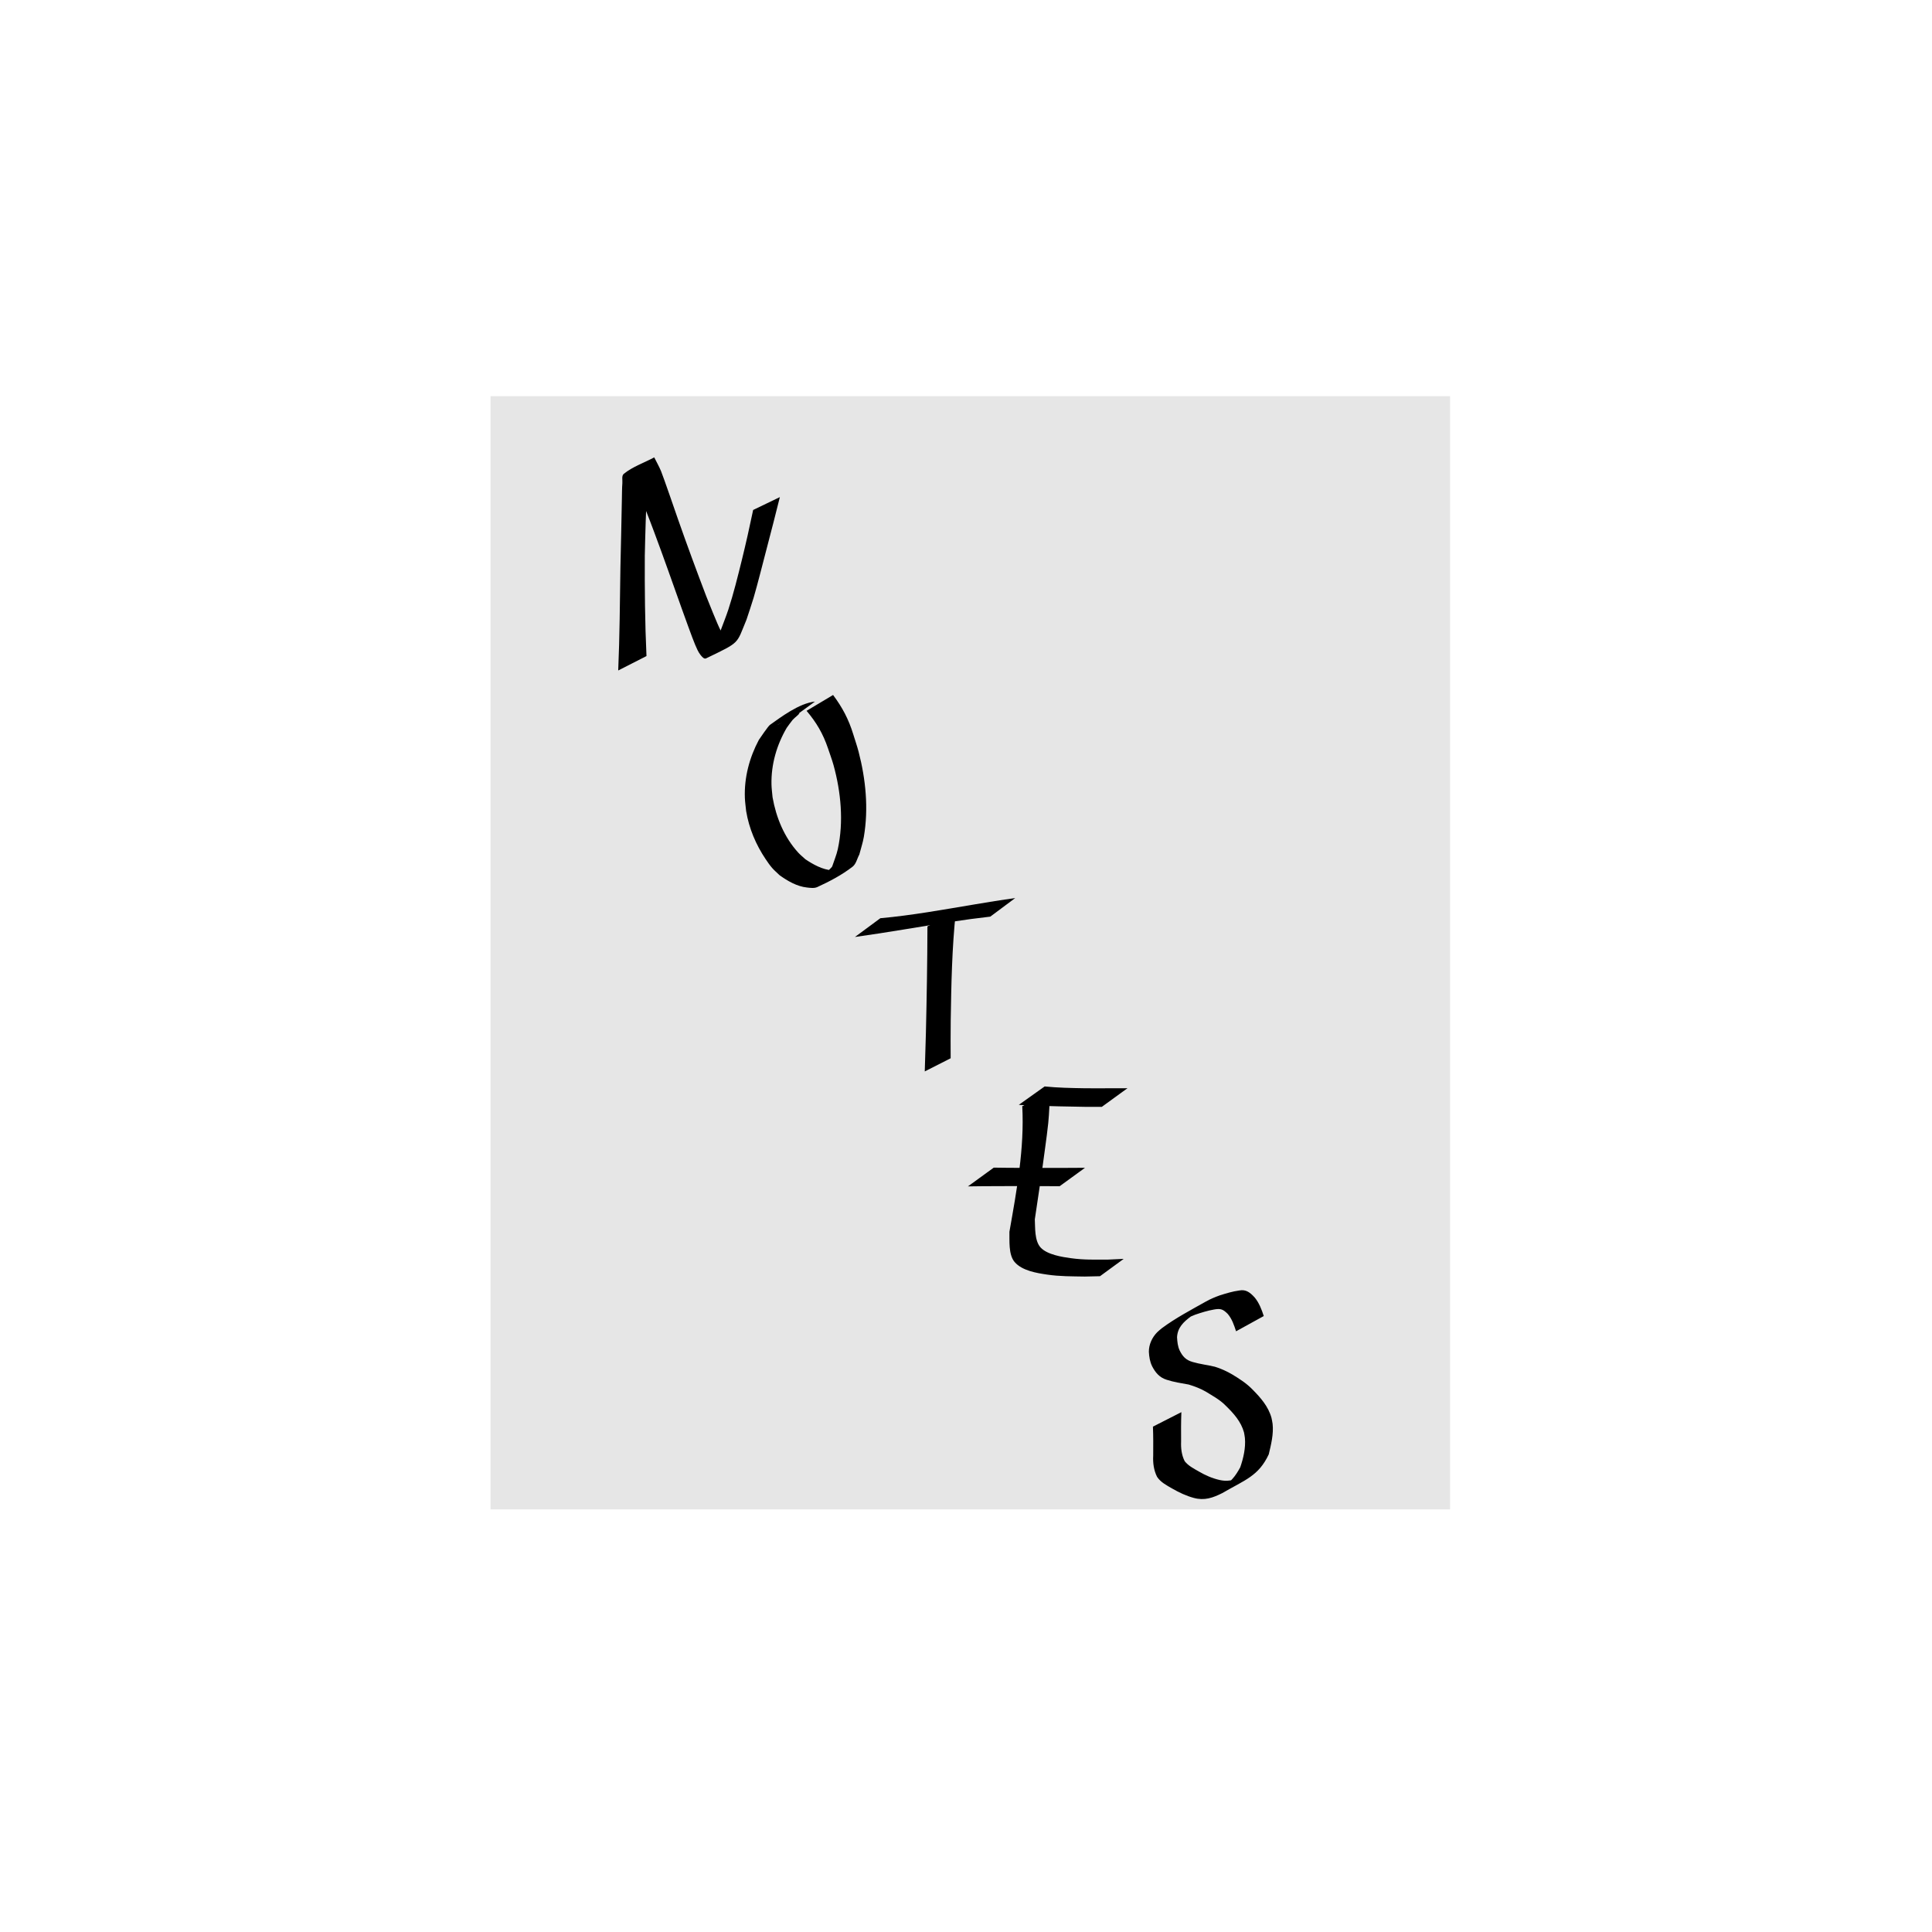
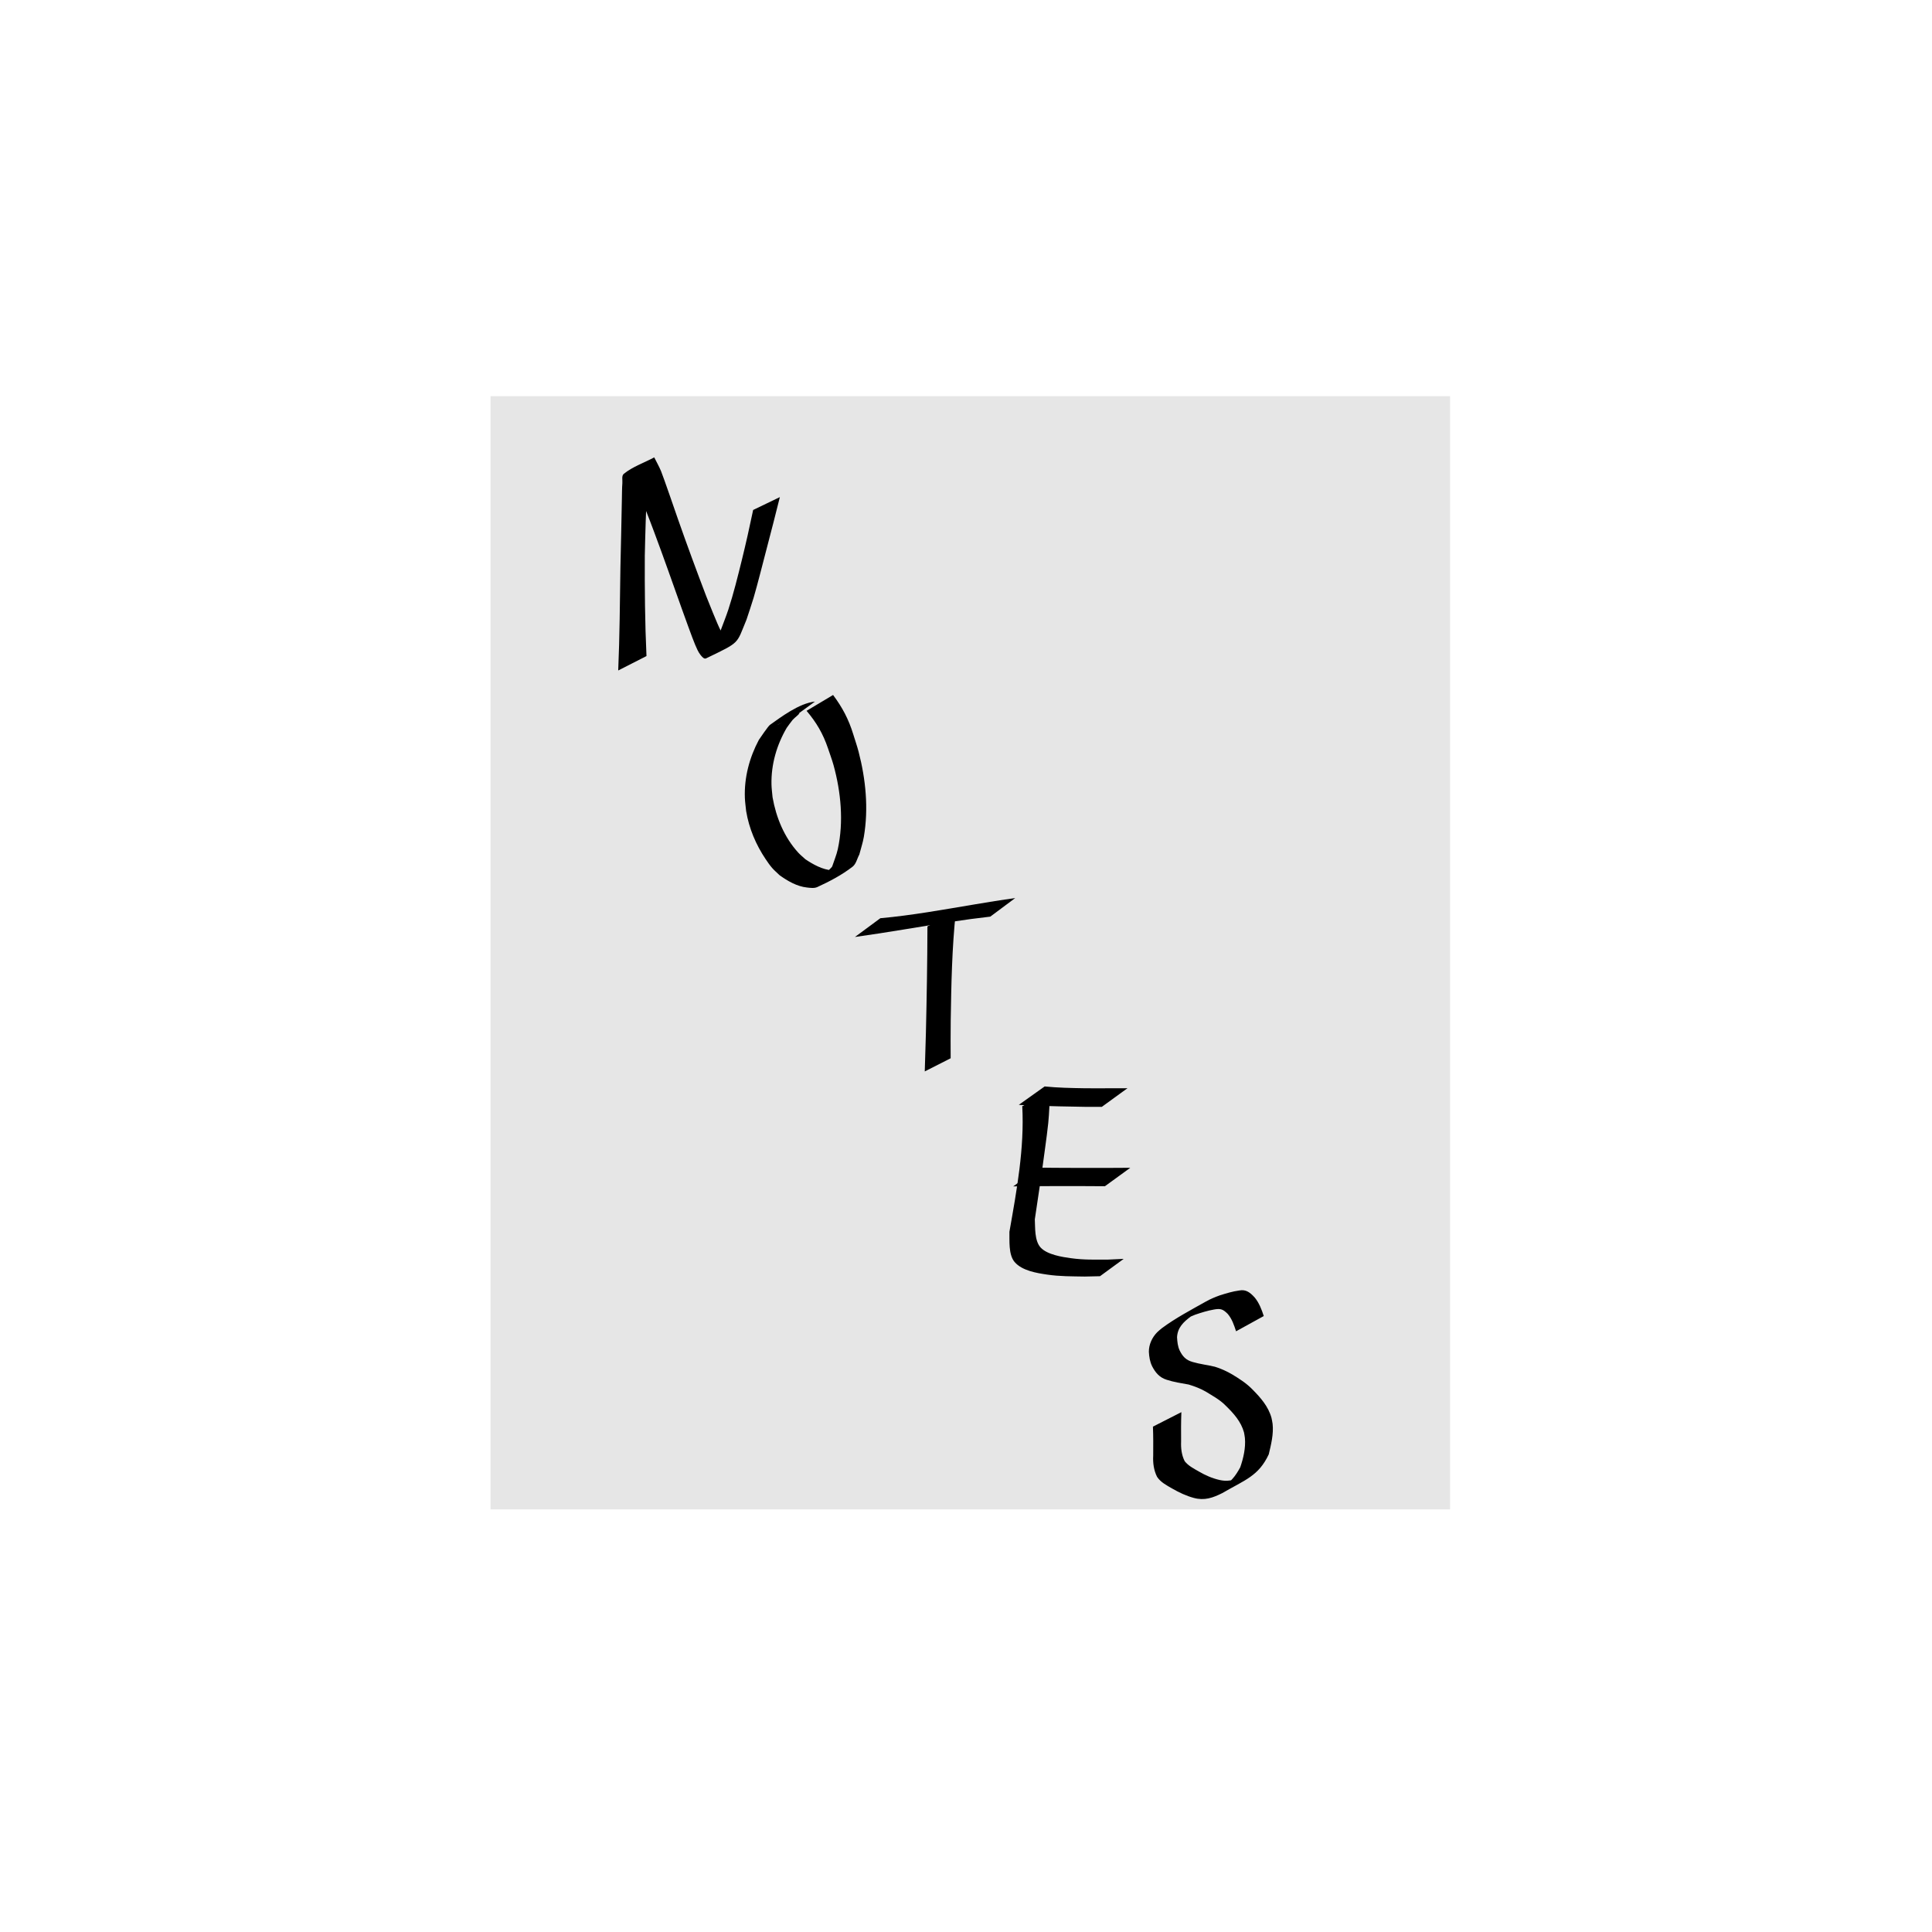
<svg xmlns="http://www.w3.org/2000/svg" width="1024" height="1024" viewBox="0 0 270.933 270.933" version="1.1" id="svg8">
  <defs id="defs2" />
  <g id="layer1">
    <rect style="fill:#ffffff;stroke-width:0.267" id="rect168" width="270.933" height="270.933" x="-2.220446e-16" y="5.5511151e-17" />
    <rect style="fill:#e6e6e6;stroke-width:0.265" id="rect170" width="134.56" height="156.104" x="68.792" y="55.562" />
    <path style="fill:#000000;stroke-width:0.265" id="path154" d="m 90.659,92.001 c -0.216,-4.686 -0.255,-9.377 -0.236,-14.067 0.072,-3.274 0.156,-6.549 0.357,-9.818 0.045,-0.74 0.055,-1.485 0.169,-2.217 0.07,-0.45 0.816,-1.45 0.382,-1.312 -1.213,0.384 -2.087,1.455 -3.13,2.183 0.295,0.459 0.638,0.889 0.884,1.376 0.886,1.746 1.99,4.703 2.644,6.447 1.356,3.613 2.626,7.26 3.926,10.894 0.203,0.56 1.492,4.162 1.831,4.934 0.215,0.489 0.414,1 0.747,1.418 0.191,0.239 0.5,0.624 0.776,0.491 4.889,-2.361 4.218,-1.944 5.676,-5.435 0.334,-1.028 0.694,-2.048 1.001,-3.084 0.486,-1.637 1.383,-5.169 1.82,-6.847 0.628,-2.416 1.263,-4.828 1.857,-7.253 0,0 -3.746,1.805 -3.746,1.805 v 0 c -0.496,2.384 -1.028,4.758 -1.611,7.122 -0.538,2.183 -1.164,4.7 -1.863,6.832 -0.344,1.048 -0.764,2.07 -1.146,3.105 -1.162,2.232 -2.544,3.596 1.648,1.341 0.227,-0.122 -0.562,-0.015 -0.75,-0.192 -0.375,-0.353 -0.599,-0.843 -0.836,-1.301 -0.487,-0.941 -1.693,-4.007 -2.019,-4.813 -1.376,-3.604 -2.709,-7.219 -3.984,-10.86 -0.193,-0.551 -2.01,-5.844 -2.356,-6.682 -0.274,-0.663 -0.637,-1.286 -0.955,-1.929 -1.42,0.768 -3.004,1.289 -4.259,2.303 -0.343,0.277 -0.174,0.866 -0.209,1.305 -0.057,0.723 -0.049,1.449 -0.067,2.174 -0.078,3.251 -0.114,6.503 -0.207,9.753 -0.075,4.783 -0.101,9.569 -0.308,14.349 0,0 3.966,-2.021 3.966,-2.021 z" />
    <path style="fill:#000000;stroke-width:0.265" id="path156" d="m 114.289,98.385 c -2.251,0.236 -4.842,2.231 -6.318,3.27 -0.254,0.179 -1.425,1.916 -1.557,2.107 -1.324,2.494 -2.063,5.281 -1.958,8.117 0.023,0.622 0.119,1.24 0.179,1.859 0.404,2.441 1.367,4.71 2.743,6.758 0.284,0.422 0.574,0.842 0.907,1.226 0.317,0.364 0.692,0.674 1.037,1.011 1.127,0.814 2.434,1.577 3.855,1.728 0.479,0.051 1.005,0.133 1.442,-0.067 1.728,-0.79 3.433,-1.687 4.936,-2.849 0.514,-0.398 0.633,-1.136 0.949,-1.703 0.212,-0.83 0.493,-1.645 0.637,-2.49 0.676,-3.96 0.269,-8.078 -0.738,-11.939 -0.215,-0.824 -0.499,-1.629 -0.748,-2.443 -0.646,-2.107 -1.526,-3.767 -2.829,-5.509 0,0 -3.717,2.22 -3.717,2.22 v 0 c 1.382,1.636 2.293,3.179 2.996,5.238 0.262,0.794 0.563,1.577 0.786,2.383 1.038,3.756 1.438,7.944 0.596,11.784 -0.183,0.834 -0.528,1.624 -0.791,2.436 -0.365,0.522 -1.712,1.41 -1.094,1.565 0.882,0.223 1.786,-0.593 2.44,-1.226 0.329,-0.318 -0.904,0.205 -1.361,0.183 -1.297,-0.063 -2.691,-0.837 -3.735,-1.544 -0.339,-0.315 -0.705,-0.603 -1.016,-0.944 -1.956,-2.146 -3.093,-4.923 -3.59,-7.748 -0.051,-0.605 -0.14,-1.208 -0.152,-1.816 -0.057,-2.788 0.733,-5.534 2.138,-7.926 0.275,-0.369 0.529,-0.754 0.824,-1.107 0.266,-0.318 1.249,-1.035 0.855,-0.904 -1.06,0.352 -1.96,1.074 -2.946,1.599 -0.215,0.115 0.412,-0.264 0.633,-0.368 0.175,-0.083 0.363,-0.136 0.549,-0.189 0.143,-0.04 0.291,-0.059 0.436,-0.089 0,0 3.612,-2.624 3.612,-2.624 z" />
    <path style="fill:#000000;stroke-width:0.265" id="path158" d="m 130.059,129.914 c -0.013,4.989 -0.099,9.977 -0.216,14.964 -0.105,3.753 -0.051,1.962 -0.16,5.372 0,0 3.632,-1.844 3.632,-1.844 v 0 c -0.01,-3.354 -0.012,-1.59 0.008,-5.293 0.079,-5.081 0.176,-10.169 0.714,-15.226 0,0 -3.978,2.027 -3.978,2.027 z" />
    <path style="fill:#000000;stroke-width:0.265" id="path164" d="m 119.891,131.398 c 4.522,-0.625 9.019,-1.434 13.533,-2.125 1.812,-0.277 3.628,-0.526 5.45,-0.73 0,0 3.488,-2.601 3.488,-2.601 v 0 c -1.9,0.258 -3.792,0.566 -5.682,0.885 -4.392,0.732 -8.785,1.54 -13.223,1.938 0,0 -3.565,2.632 -3.565,2.632 z" />
    <path style="fill:#000000;stroke-width:0.265" id="path166" d="m 143.357,155.13 c 0.316,5.918 -0.781,11.806 -1.802,17.611 0.033,1.152 -0.164,3.19 0.731,4.238 1.046,1.226 3.122,1.549 4.539,1.76 1.787,0.267 3.494,0.244 5.289,0.277 0.715,-0.016 1.429,-0.031 2.144,-0.047 0,0 3.323,-2.432 3.323,-2.432 v 0 c -0.729,0.034 -1.459,0.068 -2.188,0.102 -1.897,-0.001 -3.358,0.06 -5.255,-0.202 -1.149,-0.159 -3.289,-0.485 -4.205,-1.489 -0.886,-0.971 -0.75,-2.851 -0.816,-3.951 0.502,-3.353 1.009,-6.705 1.452,-10.067 0.151,-1.148 0.317,-2.294 0.432,-3.446 0.134,-1.341 0.187,-2.959 0.245,-4.337 0,0 -3.889,1.982 -3.889,1.982 z" />
    <path style="fill:#000000;stroke-width:0.265" id="path172" d="m 142.871,154.938 c 1.894,0.117 3.791,0.165 5.688,0.21 1.253,0.031 2.505,0.058 3.758,0.072 0.732,0.008 1.464,0.001 2.195,2.5e-4 0,0 3.596,-2.613 3.596,-2.613 v 0 c -0.733,-3e-5 -1.465,-0.005 -2.198,0.003 -1.281,0.009 -2.563,0.017 -3.844,2.7e-4 -1.858,-0.031 -3.719,-0.066 -5.569,-0.253 0,0 -3.627,2.58 -3.627,2.58 z" />
-     <path style="fill:#000000;stroke-width:0.265" id="path178" d="m 135.742,166.372 c 1.29,-0.026 2.58,-0.024 3.87,-0.033 1.973,-0.015 3.946,-0.008 5.919,-0.006 1.022,0.003 2.044,0.009 3.066,0.017 0,0 3.559,-2.586 3.559,-2.586 v 0 c -1.037,0.008 -2.075,0.014 -3.112,0.017 -1.968,0.002 -3.936,0.009 -5.903,-0.006 -1.26,-0.009 -2.521,-0.006 -3.781,-0.033 0,0 -3.617,2.628 -3.617,2.628 z" />
+     <path style="fill:#000000;stroke-width:0.265" id="path178" d="m 142.092,166.372 c 1.29,-0.026 2.58,-0.024 3.87,-0.033 1.973,-0.015 3.946,-0.008 5.919,-0.006 1.022,0.003 2.044,0.009 3.066,0.017 0,0 3.559,-2.586 3.559,-2.586 v 0 c -1.037,0.008 -2.075,0.014 -3.112,0.017 -1.968,0.002 -3.936,0.009 -5.903,-0.006 -1.26,-0.009 -2.521,-0.006 -3.781,-0.033 0,0 -3.617,2.628 -3.617,2.628 z" />
    <path style="fill:#000000;stroke-width:0.265" id="path182" d="m 161.682,200.059 c 0.054,1.354 0.047,2.71 0.037,4.064 -0.055,1.037 0.077,2.052 0.543,2.982 0.503,0.765 1.357,1.198 2.131,1.645 0.955,0.552 1.95,1.02 3.015,1.308 1.496,0.407 2.658,-0.004 3.995,-0.672 3.184,-1.854 5.088,-2.381 6.52,-5.437 0.328,-1.38 0.698,-2.849 0.539,-4.281 -0.032,-0.284 -0.105,-0.562 -0.157,-0.842 -0.445,-1.599 -1.53,-2.831 -2.672,-3.981 -0.826,-0.853 -1.811,-1.482 -2.818,-2.092 -0.777,-0.457 -1.589,-0.828 -2.45,-1.091 -1.042,-0.248 -2.1,-0.367 -3.129,-0.668 -0.938,-0.271 -1.381,-0.763 -1.8,-1.596 -0.281,-0.591 -0.338,-1.236 -0.374,-1.878 0.072,-1.342 0.896,-2.128 1.915,-2.887 1.226,-0.843 4.583,-2.919 -1.247,0.617 -0.22,0.133 0.457,-0.237 0.688,-0.351 0.646,-0.321 0.537,-0.263 1.191,-0.535 0.858,-0.294 1.725,-0.563 2.619,-0.722 0.937,-0.168 1.259,-0.066 1.938,0.61 0.604,0.703 0.889,1.577 1.173,2.44 0,0 3.885,-2.137 3.885,-2.137 v 0 c -0.302,-0.926 -0.648,-1.846 -1.279,-2.606 -0.607,-0.668 -1.207,-1.168 -2.155,-0.978 -0.933,0.123 -1.823,0.399 -2.719,0.679 -0.666,0.239 -1.338,0.518 -1.956,0.866 -2.098,1.183 -4.243,2.306 -6.182,3.743 -0.222,0.193 -0.46,0.368 -0.666,0.579 -0.709,0.727 -1.16,1.706 -1.156,2.724 0.037,0.705 0.145,1.401 0.461,2.042 0.449,0.875 1.037,1.574 2.015,1.879 1.021,0.34 2.063,0.483 3.117,0.679 0.832,0.256 1.636,0.556 2.394,0.993 0.975,0.609 1.995,1.141 2.804,1.983 1.099,1.067 2.137,2.224 2.551,3.739 0.042,0.262 0.103,0.522 0.127,0.786 0.121,1.377 -0.207,2.808 -0.654,4.097 -0.328,0.604 -0.669,1.172 -1.141,1.679 -1.052,1.132 -3.692,2.526 2.031,-0.791 -1.306,0.734 -2.239,1.233 -3.765,0.902 -1.046,-0.233 -2.021,-0.663 -2.947,-1.204 -0.696,-0.404 -1.474,-0.792 -1.972,-1.44 -0.435,-0.864 -0.54,-1.81 -0.5,-2.772 -0.01,-1.367 -0.016,-2.736 0.037,-4.102 0,0 -3.984,2.03 -3.984,2.03 z" />
  </g>
</svg>
